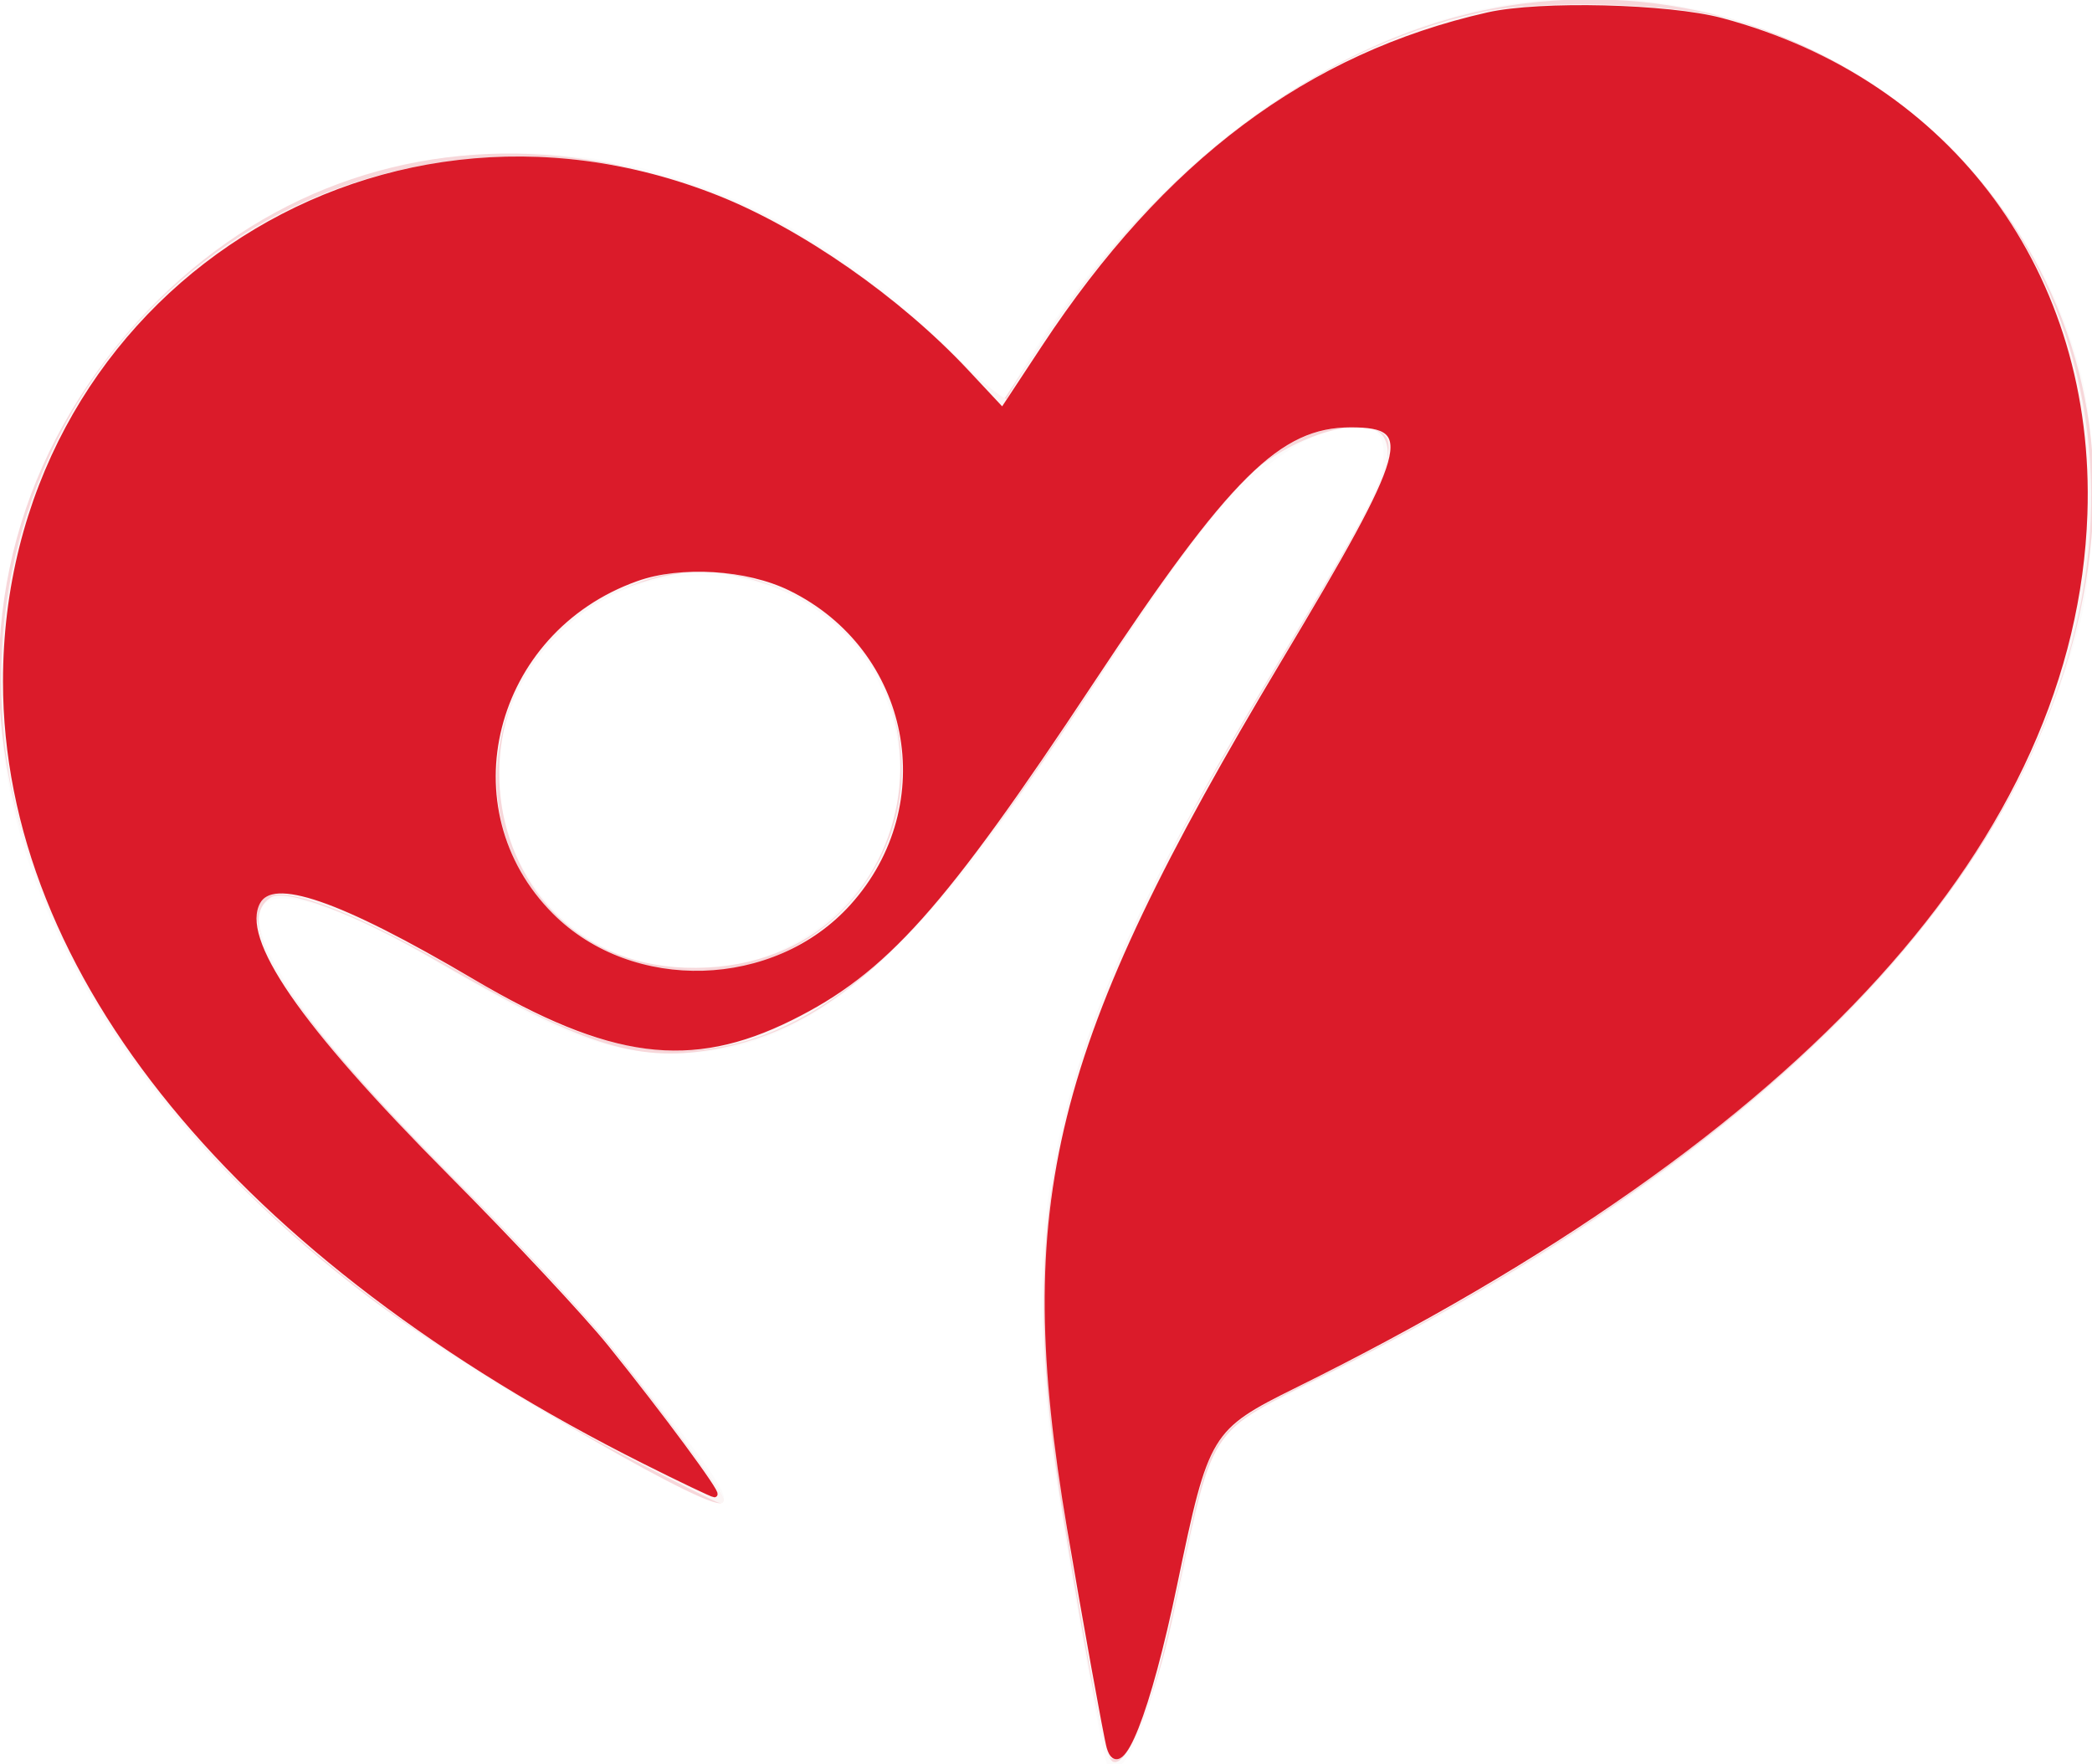
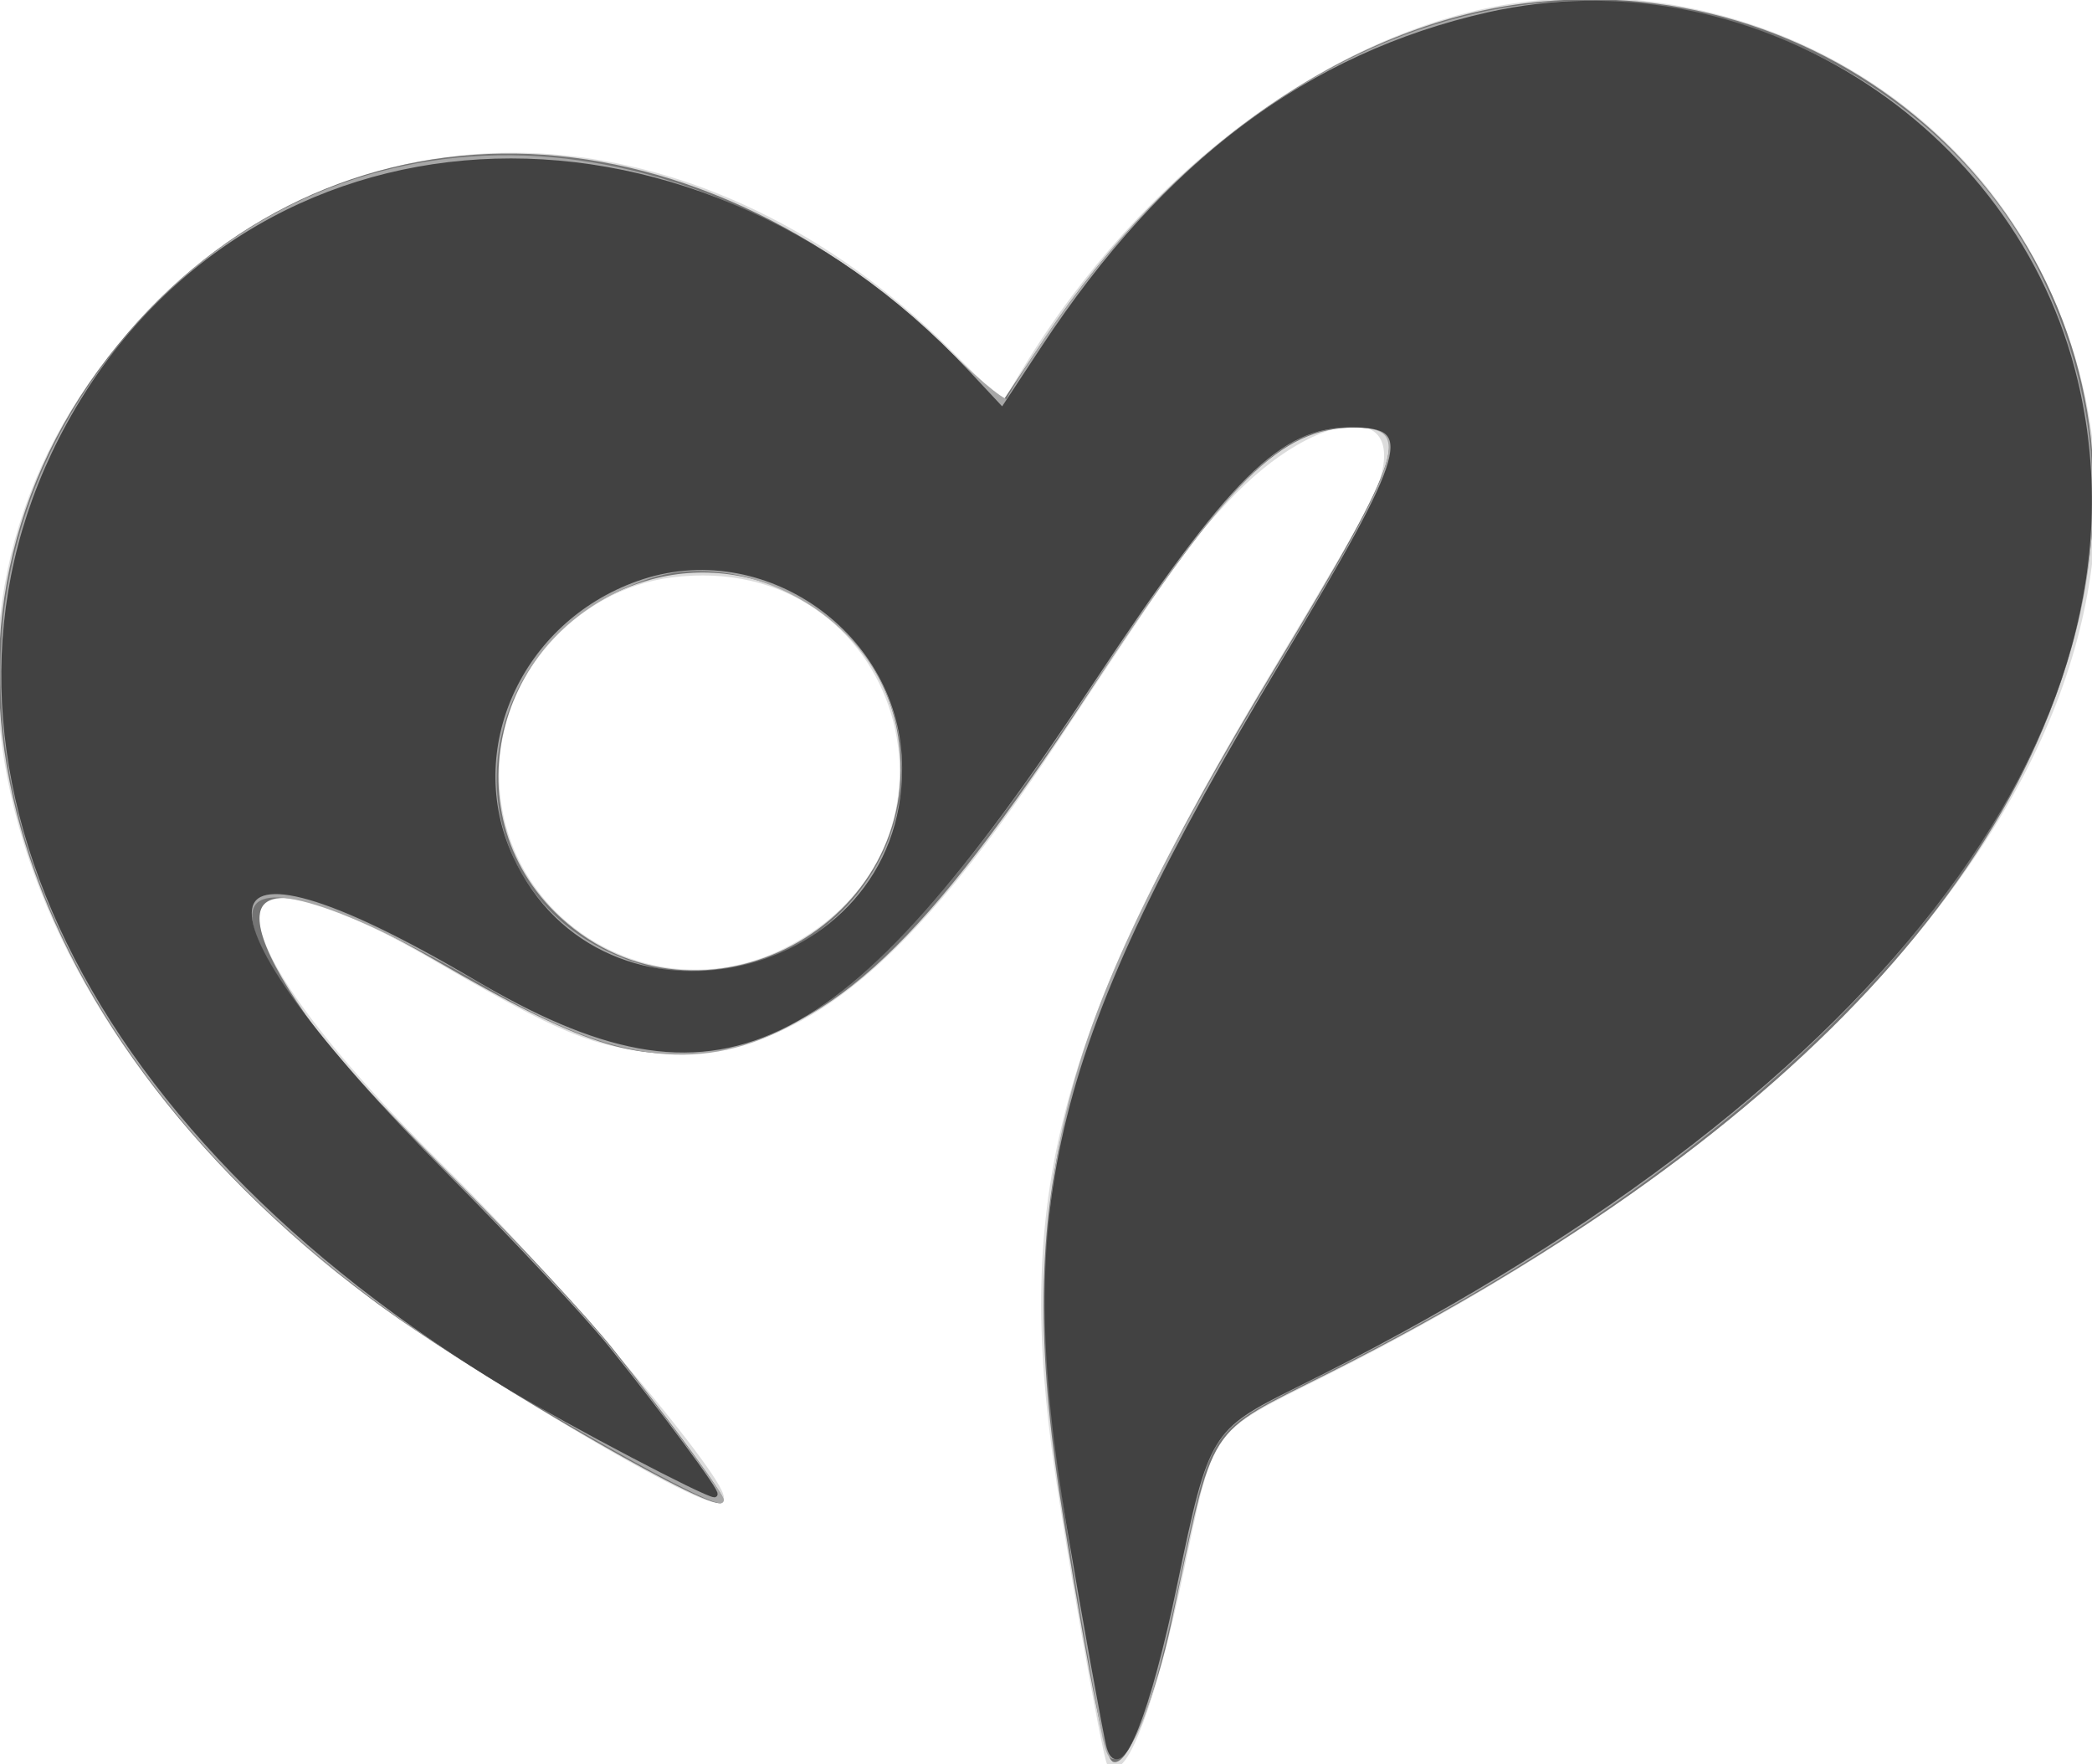
<svg xmlns="http://www.w3.org/2000/svg" width="350" height="295">
-   <path fill="#fcfbfb" stroke="#fcfbfb" d="M253.039 1.101c-30.146 4.624-61.652 28.161-81.557 60.929l-3.638 5.988-9.15-9.107C128.968 29.327 92.514 19.115 58.5 30.844 11.822 46.942-11.602 99.505 6.487 147.563c10.977 29.161 34.398 55.732 69.802 79.189 11.935 7.907 43.316 24.977 44.233 24.06 1.783-1.784-26.67-35.635-46.058-54.795-41.481-40.996-42.238-59.435-1.464-35.671 17.636 10.278 24.396 13.371 32.05 14.666 24.787 4.191 44.062-9.658 71.689-51.512 20.061-30.391 21.786-32.824 28.13-39.676 12.199-13.176 27.165-17.623 27.109-8.055-.03 5.173-1.767 8.62-17.522 34.782-35.859 59.548-43.843 87.129-38.05 131.449 1.776 13.582 8.552 52.19 9.303 53 2.366 2.553 7.326-10.775 11.64-31.274 5.358-25.462 4.39-24.081 23.649-33.725 71.257-35.681 112.391-76.278 126.157-124.51 3.028-10.611 3.281-32.284.501-42.991-10.638-40.979-52.145-67.914-94.617-61.399M112.305 96.11C95.945 98.182 83 112.931 83 129.5c0 24.666 25.96 40.671 48.206 29.719 35.239-17.348 20.057-68.041-18.901-63.109" fill-rule="evenodd" />
-   <path fill="#f7d7da" stroke="#f7d7da" d="M255.218 1.053c-29.41 3.634-58.995 24.248-79.954 55.709l-7.502 11.262-10.169-9.794C112.528 14.824 52.742 15.615 18.456 60.07-17.188 106.286.824 170.643 62.343 216.882 77.299 228.123 116.273 251 120.468 251c.769 0-8.428-12.568-18.295-25-4.147-5.225-15.67-17.607-25.606-27.516-28.768-28.688-38.78-44.205-31.475-48.778 2.749-1.721 14.527 2.694 27.908 10.462 24.34 14.13 33.333 17.067 45.893 14.985 20.256-3.356 35.621-17.871 62.621-59.153 14.553-22.252 23.705-34.404 28.885-38.355 8.415-6.419 19.383-8.789 21.59-4.666 2.171 4.057-.082 8.879-18.202 38.948-37.201 61.732-44.004 89.21-35.297 142.573 4.485 27.493 6.973 39.862 8.01 39.82 2.104-.084 6.516-11.309 8.97-22.82 7.379-34.618 5.376-31.474 27.03-42.421C301.783 189 346.031 139.774 349.598 87.683c3.521-51.415-41.908-93.114-94.38-86.63M108.776 96.479c-38.566 10.616-32.045 66.284 7.724 65.944 40.29-.344 48.056-55.671 9.264-65.998-6.345-1.689-10.706-1.675-16.988.054" fill-rule="evenodd" />
-   <path fill="#fbf5f5" stroke="#fbf5f5" d="M247.569 2.589c-27.414 6.111-52.963 25.322-72.541 54.543-3.18 4.748-5.993 9.248-6.251 10-.302.886-3.999-2.015-10.486-8.227C135.186 36.778 113.207 26.87 87 26.77c-58.898-.226-99.332 55.548-82.466 113.751 11.376 39.255 46.549 74.958 101.925 103.458 7.503 3.862 13.855 7.021 14.115 7.021.607 0-8.876-12.778-18.552-25-4.137-5.225-15.664-17.6-25.616-27.5C57.594 179.786 48 168.076 44.154 159.136c-6.496-15.099 5.433-13.142 38.846 6.375 29.698 17.347 51.658 11.893 77.093-19.145 3.215-3.923 13.545-18.693 22.955-32.821 23.068-34.634 30.987-42.465 43.002-42.523 11.075-.053 9.604 4.931-12.093 40.978-40.942 68.021-44.889 88.351-31.742 163.5 3.607 20.62 3.182 19.356 5.736 17.044 2.603-2.355 5.276-10.868 9.049-28.817 5.404-25.714 4.413-24.32 24.439-34.328 53.727-26.849 92.695-59.251 112.927-93.899C365.909 81.48 345.996 21.781 290.5 3.988c-9.299-2.982-32.447-3.736-42.931-1.399M108.5 96.342c-32.544 10.81-35.069 52.948-3.873 64.619 28.669 10.727 56.562-19.238 43.409-46.633-6.851-14.267-25.37-22.692-39.536-17.986" fill-rule="evenodd" />
-   <path fill="#db1b2a" stroke="#db1b2a" d="M249 2.557c-29.951 6.759-53.856 24.655-74.25 55.586l-7.018 10.644-6.103-6.524c-11.324-12.105-27.746-23.562-41.721-29.105C61.747 10.087 1 51.399 1 114.023c0 48.746 39.031 96.389 106.816 130.385 6.133 3.076 11.401 5.592 11.707 5.592.741 0-9.101-13.316-18.109-24.5-3.986-4.95-15.969-17.775-26.628-28.5-25.175-25.331-35.115-39.779-31.726-46.113 2.517-4.702 13.869-.804 36.44 12.512 22.69 13.386 36.042 15.119 52.736 6.847 15.755-7.807 25.401-18.593 50.299-56.246 22.872-34.588 31.374-43 43.461-43 11.358 0 10.216 4.078-11.133 39.764-38.694 64.679-45.042 90.291-35.874 144.736 2.485 14.754 6.173 35.159 6.653 36.803 1.718 5.886 6.366-5.838 10.824-27.303 5.286-25.452 5.71-26.149 20.237-33.336C301.831 189.549 346.846 139.885 348.731 86c1.397-39.914-22.41-72.251-60.731-82.495-8.914-2.383-30.335-2.903-39-.948M106.419 96.762c-24.428 8.733-31.997 38.721-14.249 56.458 13.528 13.52 37.538 12.807 50.463-1.499 15.376-17.02 10.275-43.28-10.37-53.381-7.256-3.55-18.422-4.232-25.844-1.578" fill-rule="evenodd" />
+   <path fill="#dcdcdc" stroke="#dcdcdc" d="M253.039 1.101c-30.146 4.624-61.652 28.161-81.557 60.929l-3.638 5.988-9.15-9.107c-40.118-39.927-94.281-43.895-130.431-9.555-45.797 43.502-35.055 110.092 26.018 161.273 15.427 12.929 64.018 42.405 66.241 40.183 1.783-1.784-26.67-35.635-46.058-54.795-41.481-40.996-42.238-59.435-1.464-35.671 17.636 10.278 24.396 13.371 32.05 14.666 24.787 4.191 44.062-9.658 71.689-51.512 20.061-30.391 21.786-32.824 28.13-39.676 15.98-17.26 33.047-17.445 25.247-.273-1.012 2.228-8.059 14.378-15.66 27-35.859 59.548-43.843 87.129-38.05 131.449 1.776 13.582 8.552 52.19 9.303 53 2.366 2.553 7.326-10.775 11.64-31.274 5.358-25.462 4.39-24.081 23.649-33.725C324.286 178.281 371 107.081 341.425 46.451c-15.686-32.156-52.214-50.898-88.386-45.35M112.305 96.11C95.945 98.182 83 112.931 83 129.5c0 24.666 25.96 40.671 48.206 29.719 35.239-17.348 20.057-68.041-18.901-63.109" fill-rule="evenodd" />
+   <path fill="#747474" stroke="#747474" d="M255.218 1.053c-29.41 3.634-58.995 24.248-79.954 55.709l-7.502 11.262-10.169-9.794C112.528 14.824 52.742 15.615 18.456 60.07-17.188 106.286.824 170.643 62.343 216.882 77.299 228.123 116.273 251 120.468 251c.769 0-8.428-12.568-18.295-25-4.147-5.225-15.67-17.607-25.606-27.516-9.937-9.91-19.946-20.485-22.242-23.5C33.804 148.033 41.533 141.901 73 160.168c24.34 14.13 33.333 17.067 45.893 14.985 20.256-3.356 35.621-17.871 62.621-59.153 23.83-36.437 32.347-44.911 45.201-44.978 10.352-.054 8.806 4.839-12.928 40.905-37.201 61.732-44.004 89.21-35.297 142.573 4.485 27.493 6.973 39.862 8.01 39.82 2.104-.084 6.516-11.309 8.97-22.82 7.379-34.618 5.376-31.474 27.03-42.421C301.783 189 346.031 139.774 349.598 87.683c3.521-51.415-41.908-93.114-94.38-86.63M108.776 96.479c-26.079 7.179-34.744 39.552-15.352 57.36 23.698 21.763 62.191 1.16 57.333-30.686-2.933-19.229-22.911-31.923-41.981-26.674" fill-rule="evenodd" />
+   <path fill="#a7a7a7" stroke="#a7a7a7" d="M247.569 2.589c-27.414 6.111-52.963 25.322-72.541 54.543-3.18 4.748-5.993 9.248-6.251 10-.302.886-3.999-2.015-10.486-8.227-43.187-41.361-100.009-43.379-134.708-4.787-42.594 47.376-24.763 116.995 42.323 165.247C80.019 229.516 117.146 251 120.574 251c.607 0-8.876-12.778-18.552-25-4.137-5.225-15.664-17.6-25.616-27.5-48.767-48.513-45.757-63.568 6.594-32.989 37.569 21.944 57.829 11.421 100.048-51.966 23.068-34.634 30.987-42.465 43.002-42.523 11.075-.053 9.604 4.931-12.093 40.978-40.942 68.021-44.889 88.351-31.742 163.5 3.607 20.62 3.182 19.356 5.736 17.044 2.603-2.355 5.276-10.868 9.049-28.817 5.404-25.714 4.413-24.32 24.439-34.328C323.608 178.342 370.202 107.154 341.148 46.5c-15.919-33.232-56.359-52.208-93.579-43.911M108.5 96.342c-32.544 10.81-35.069 52.948-3.873 64.619 28.669 10.727 56.562-19.238 43.409-46.633-6.851-14.267-25.37-22.692-39.536-17.986" fill-rule="evenodd" />
+   <path fill="#424242" stroke="#424242" d="M249 2.557c-29.951 6.759-53.856 24.655-74.25 55.586l-7.018 10.644-6.103-6.524C114.48 11.86 41.804 16.125 11.626 71.066c-28.875 52.567.849 117.318 73.957 161.111 9.967 5.97 32.538 17.823 33.94 17.823.741 0-9.101-13.316-18.109-24.5-3.986-4.95-15.969-17.775-26.628-28.5-46.055-46.34-43.825-62.237 4.714-33.601 40.962 24.165 60.623 14.739 103.035-49.399 22.872-34.588 31.374-43 43.461-43 11.358 0 10.216 4.078-11.133 39.764-38.694 64.679-45.042 90.291-35.874 144.736 2.485 14.754 6.173 35.159 6.653 36.803 1.718 5.886 6.366-5.838 10.824-27.303 5.286-25.452 5.71-26.149 20.237-33.336 96.179-47.582 144.315-109.539 130.427-167.873C336.89 20.776 292.105-7.17 249 2.557M106.419 96.762c-19.61 7.01-29.353 28.597-21.071 46.687 15.133 33.054 66.146 21.514 66.082-14.949-.04-22.834-23.549-39.411-45.011-31.738" fill-rule="evenodd" />
</svg>
